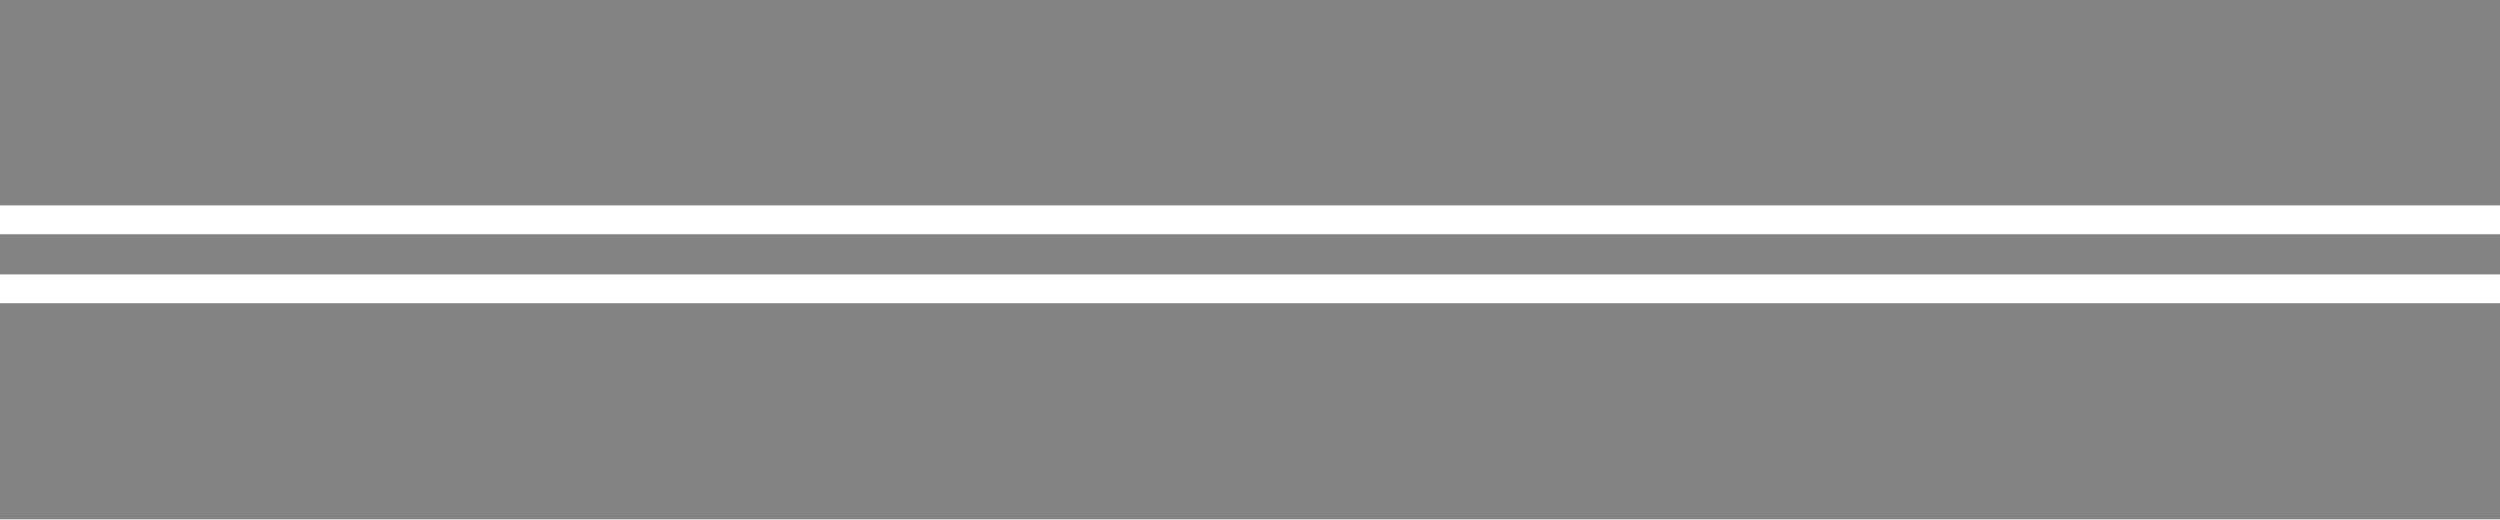
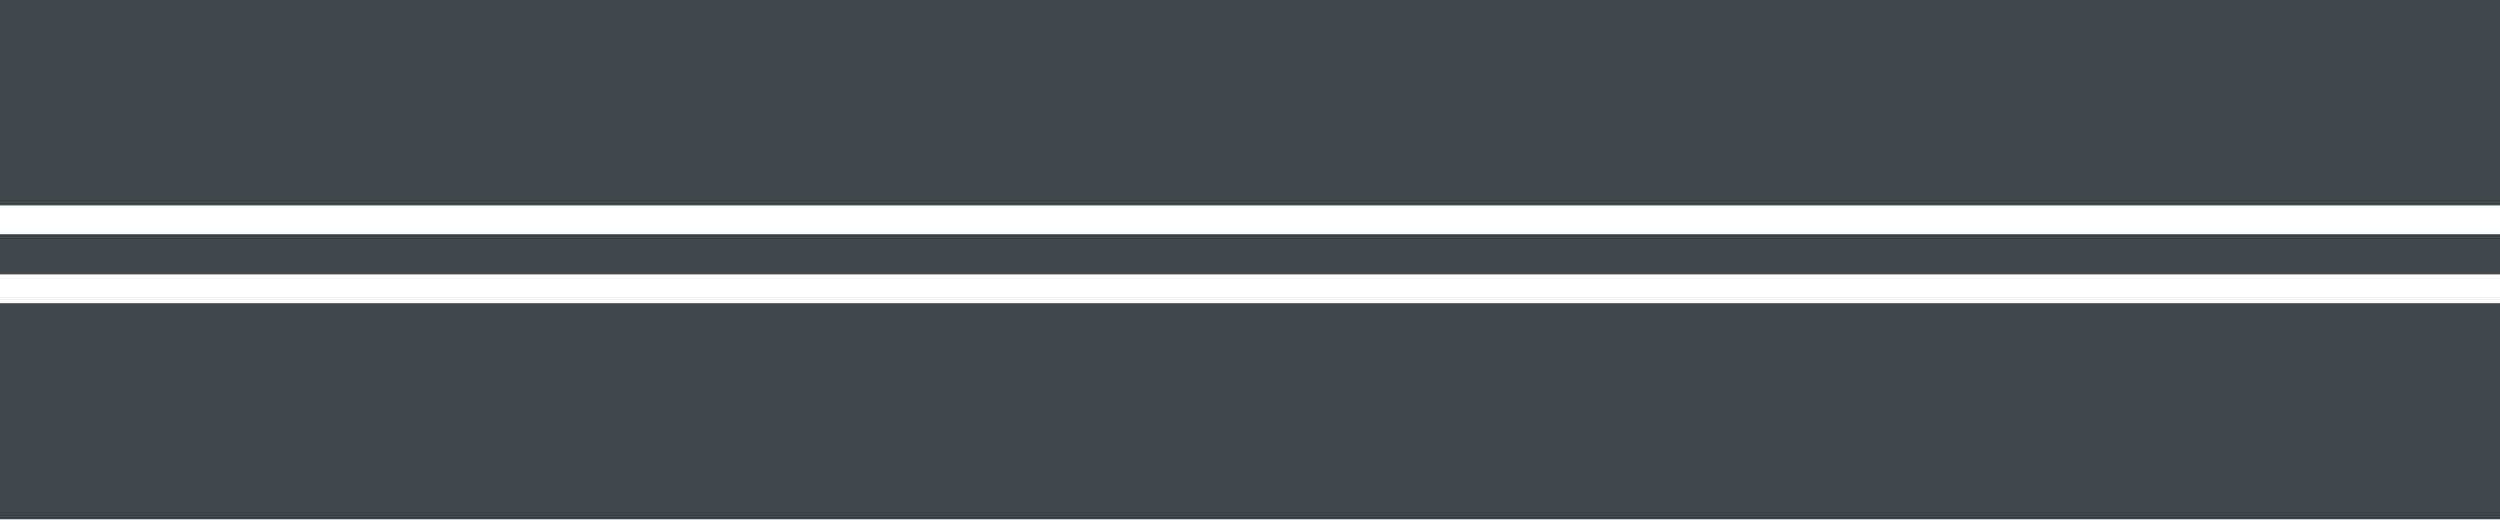
<svg xmlns="http://www.w3.org/2000/svg" width="260" height="54">
  <g fill="none" fill-rule="evenodd">
-     <path fill="#838383" d="M0 0h260v54H0z" />
+     <path fill="#3F4449" d="M0 0h260v54H0z" />
    <path d="M0 22.862h260M0 30.034h260" stroke="#FFF" stroke-width="3" />
  </g>
</svg>
